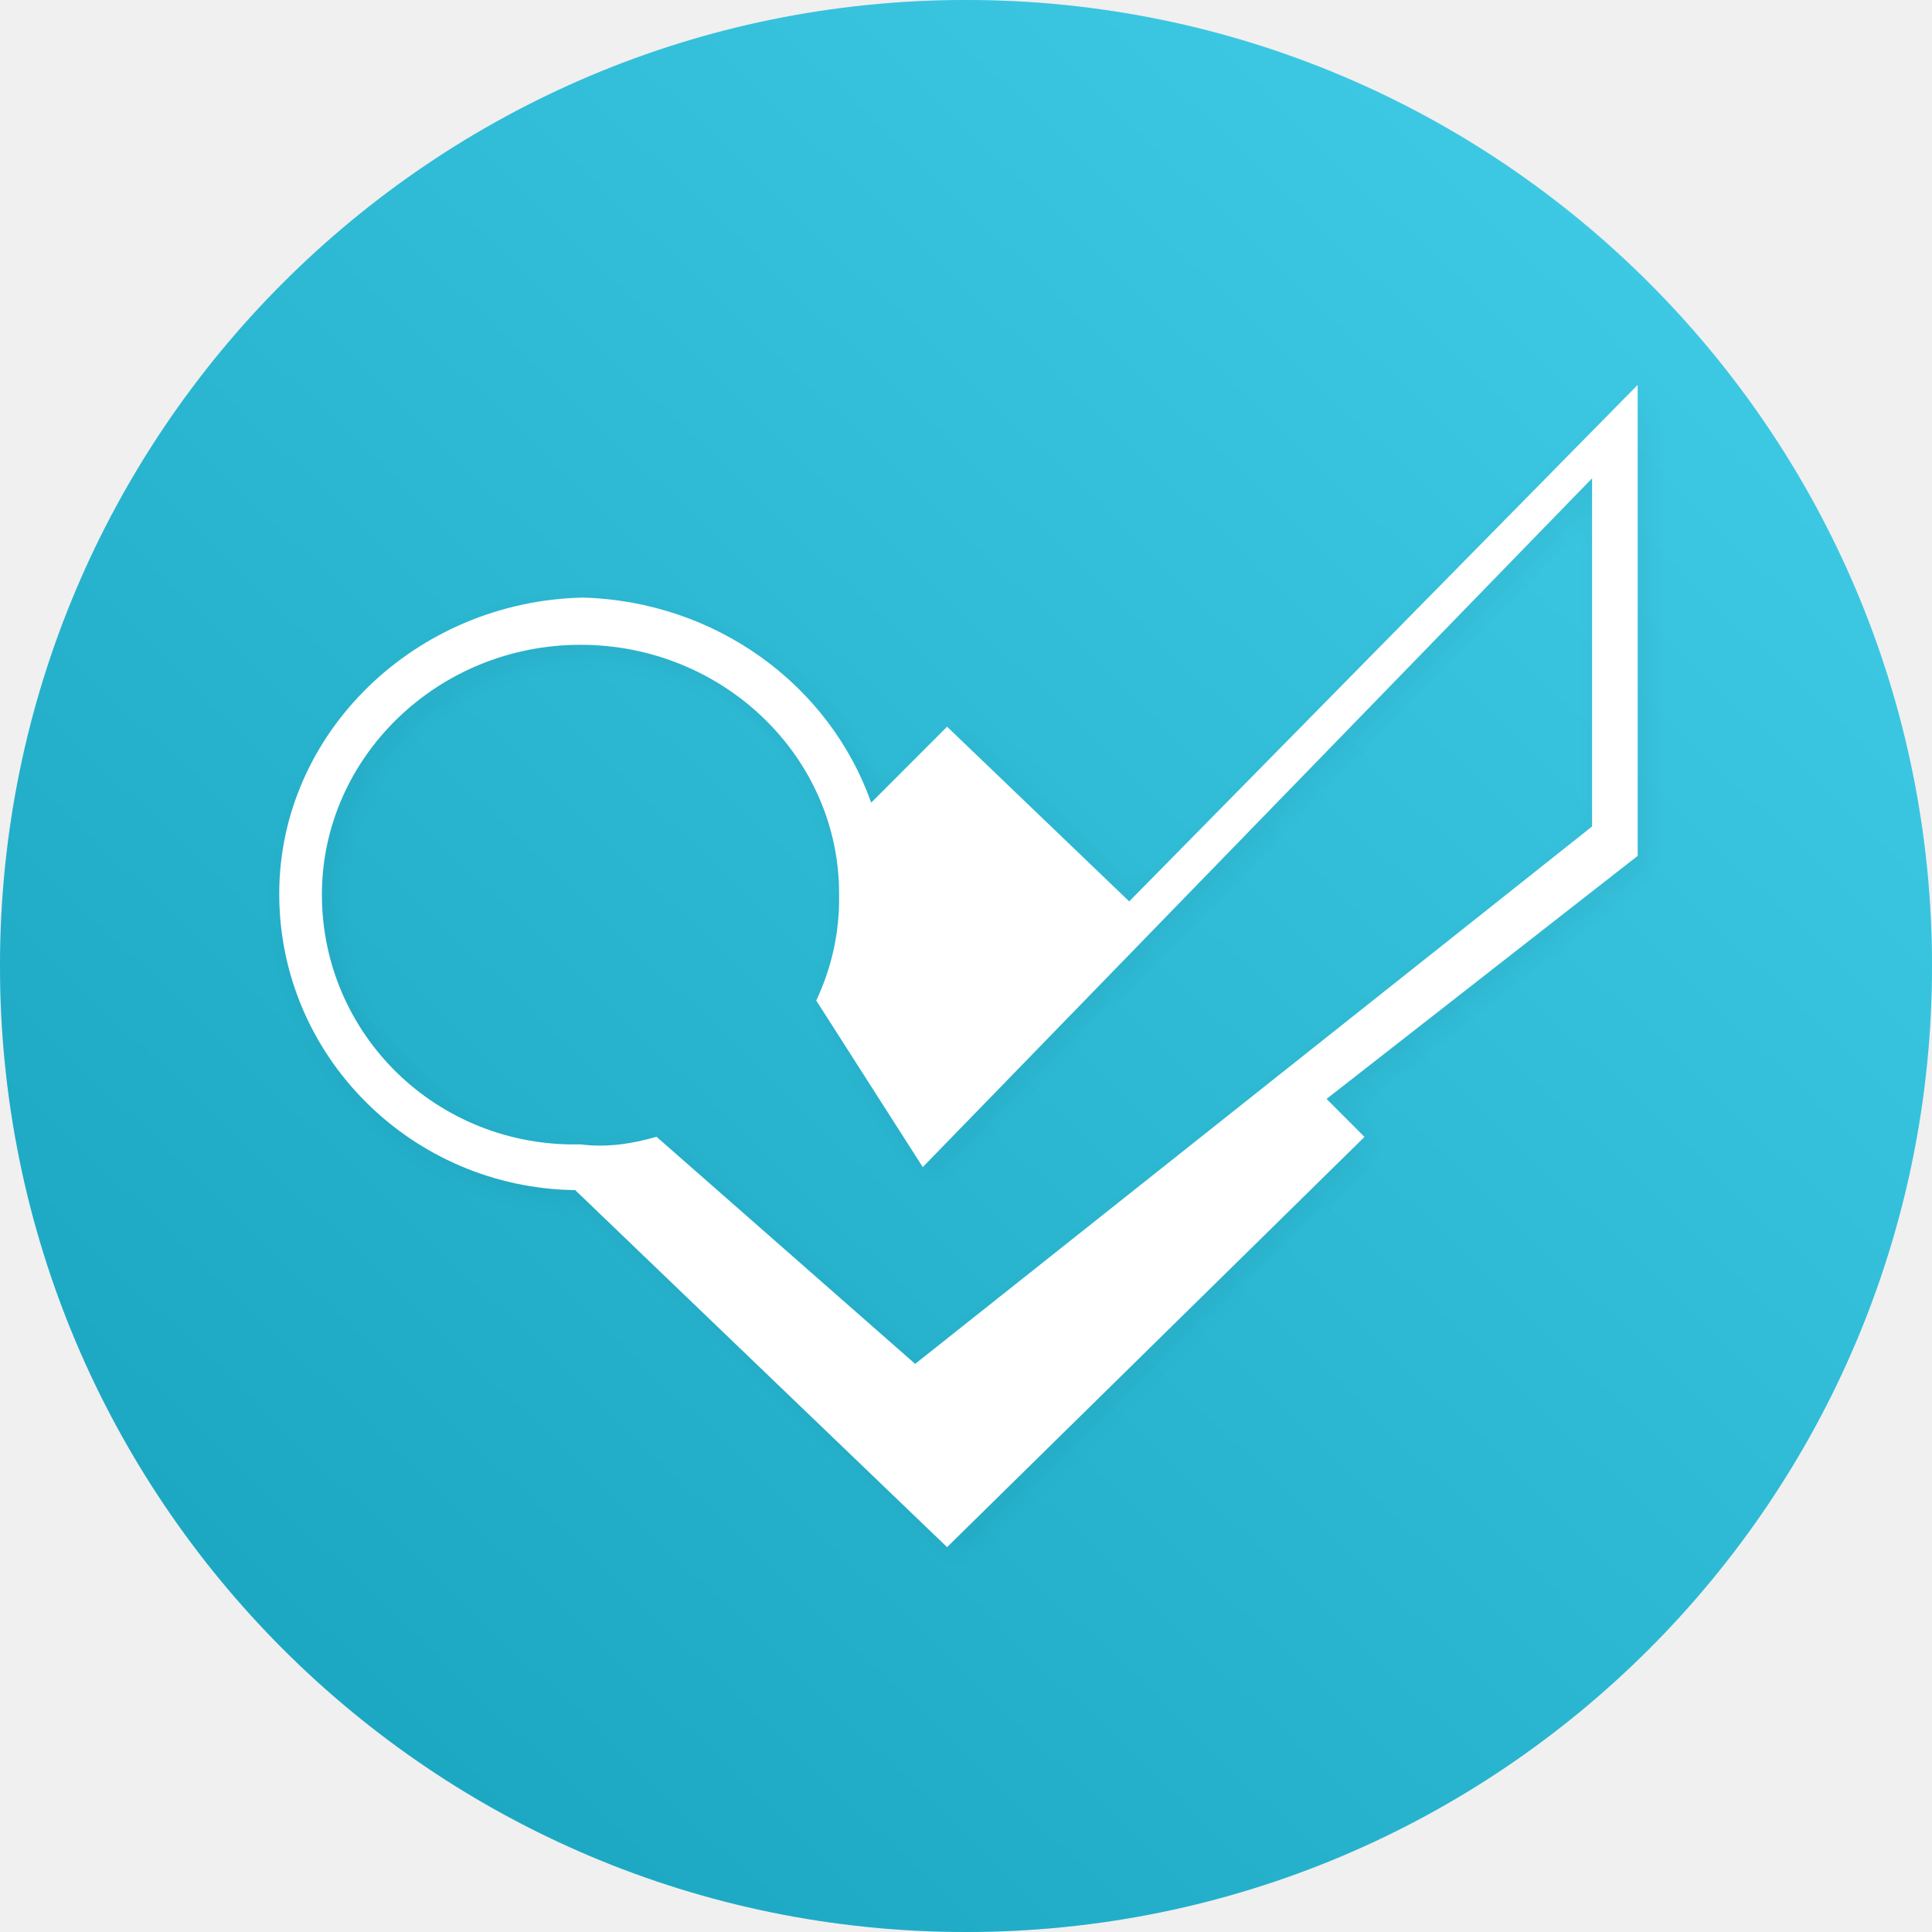
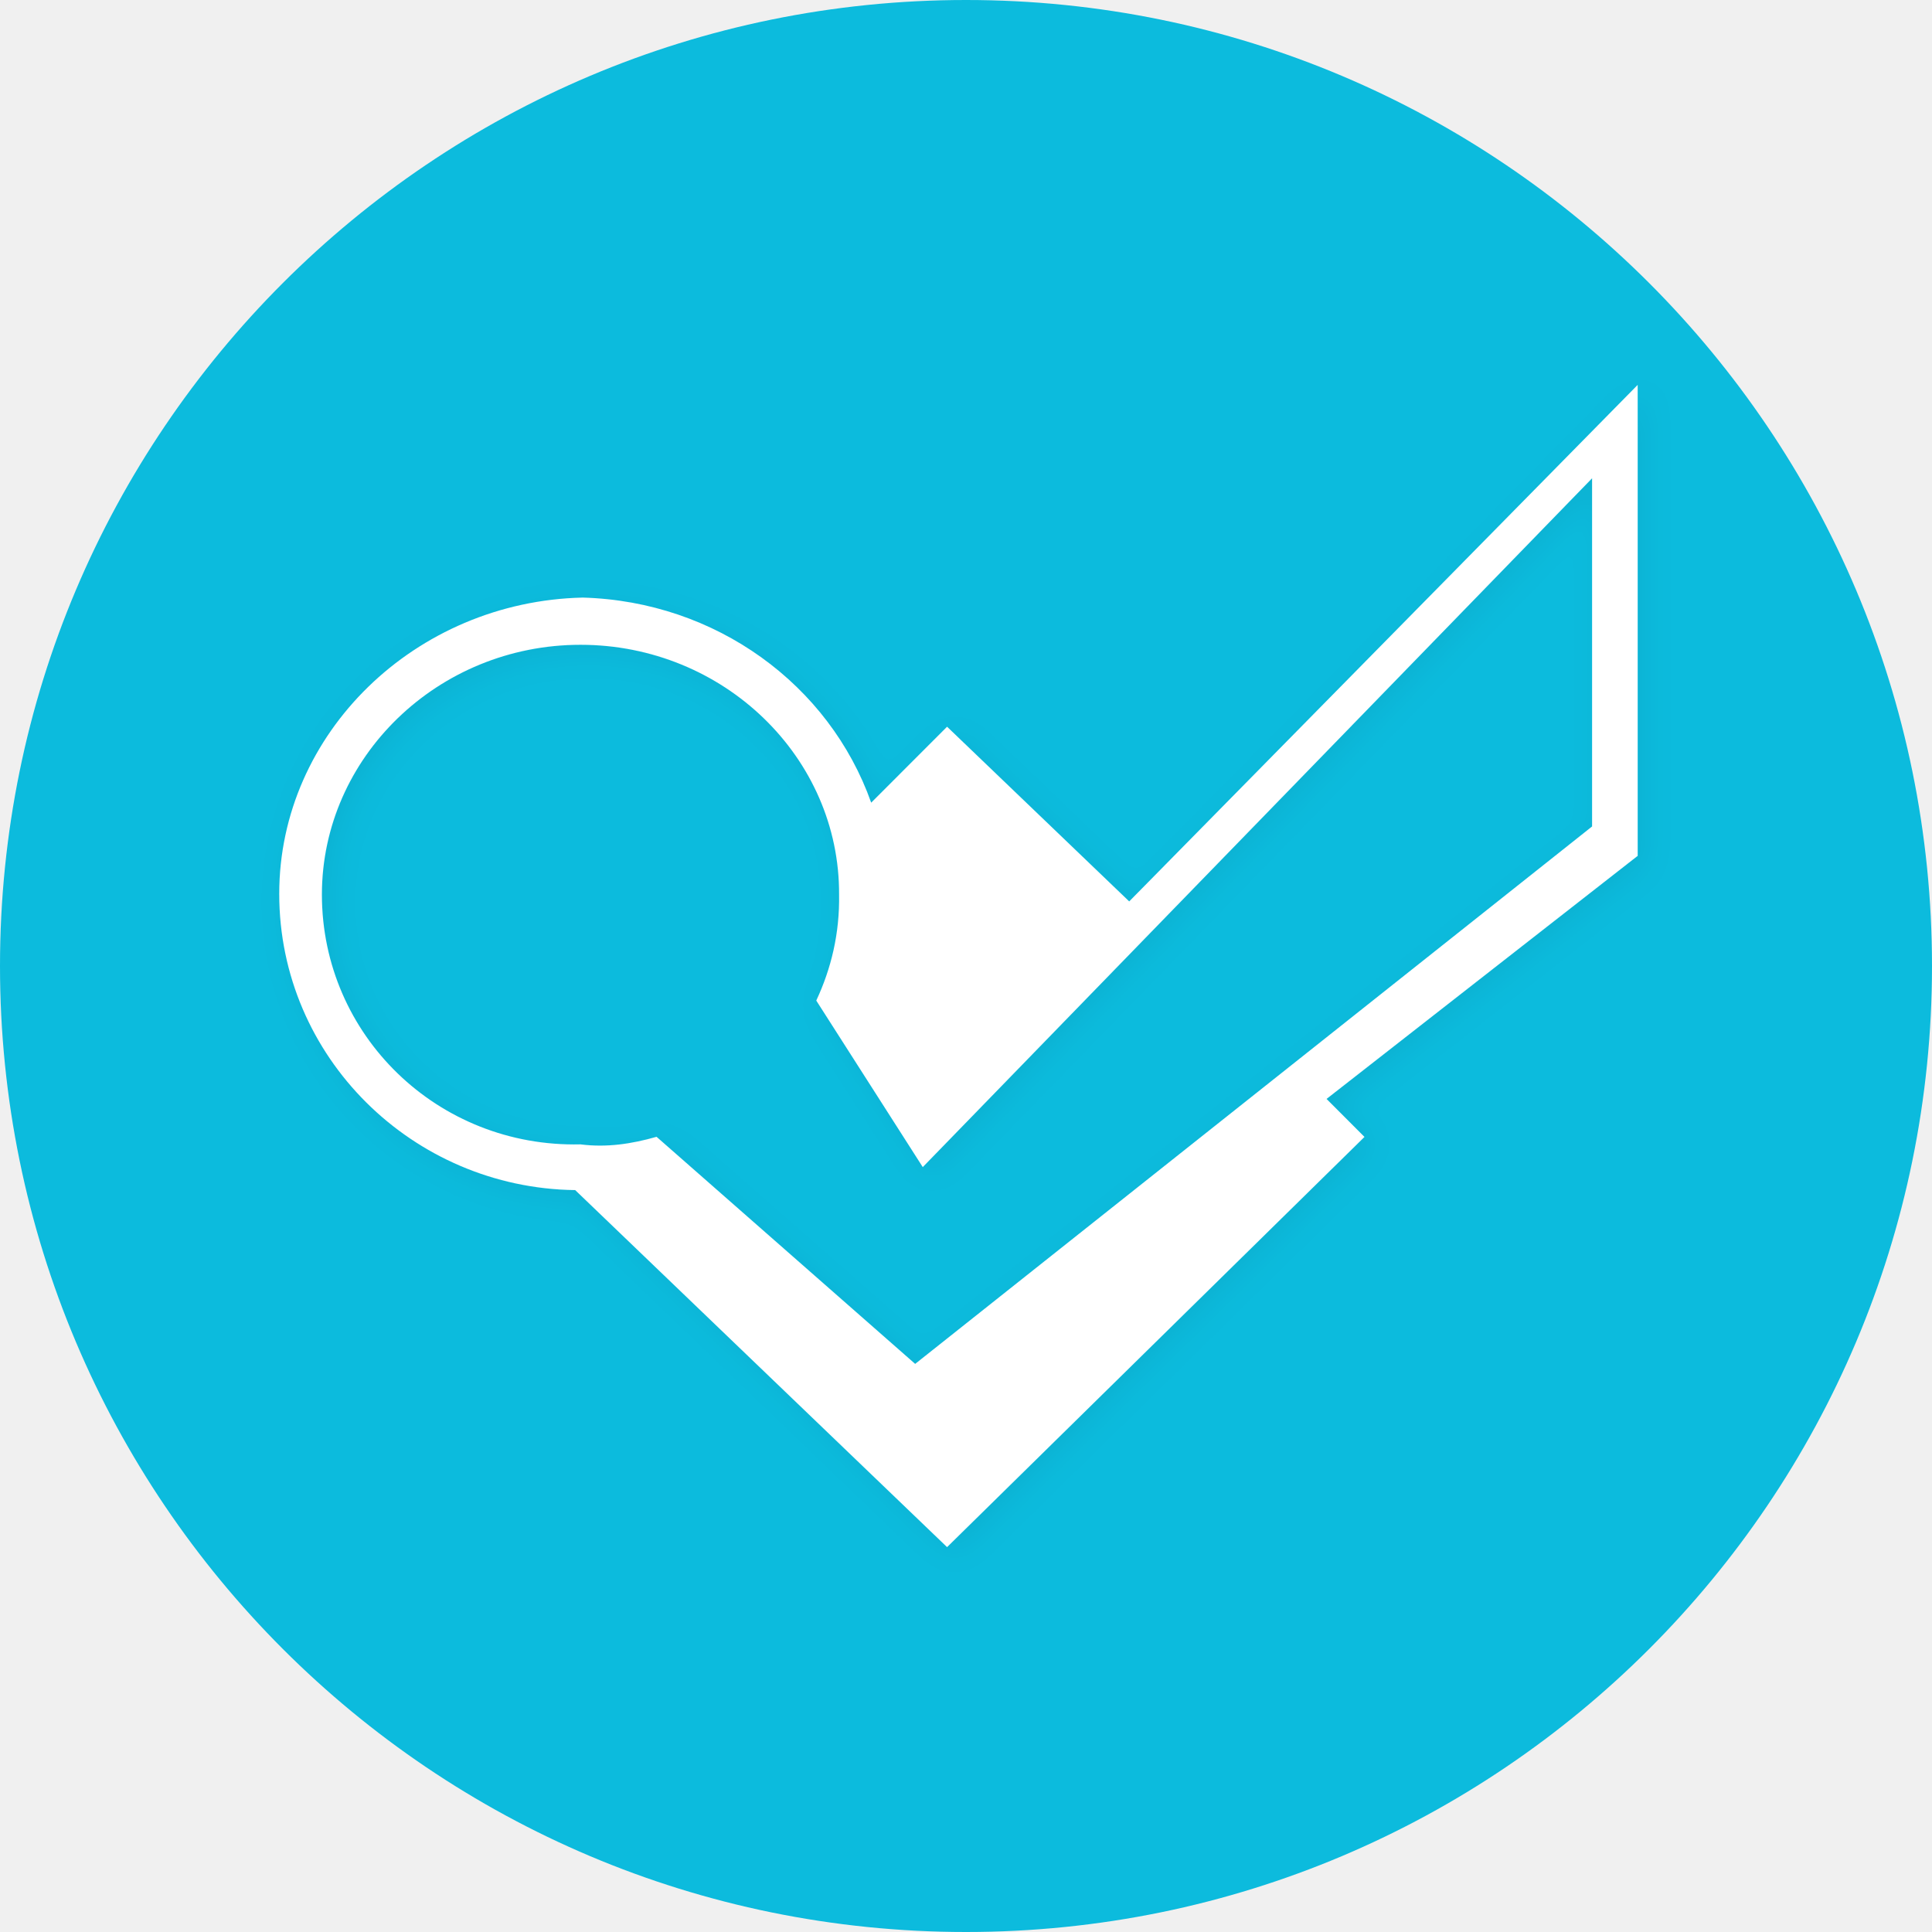
<svg xmlns="http://www.w3.org/2000/svg" width="256px" height="256px" viewBox="0 0 256 256" version="1.1">
  <defs>
-     <linearGradient x1="15.639%" y1="86.322%" x2="85.245%" y2="13.615%" id="linearGradient-1">
-       <stop stop-color="#585858" offset="0%" />
-       <stop stop-color="#FFFFFF" offset="100%" />
-     </linearGradient>
-     <filter x="-50%" y="-50%" width="200%" height="200%" filterUnits="objectBoundingBox" id="filter-2">
+     <filter x="-50%" y="-50%" width="200%" height="200%" filterUnits="objectBoundingBox" id="filter-1">
      <feOffset dx="1" dy="1" in="SourceAlpha" result="shadowOffsetOuter1" />
      <feGaussianBlur stdDeviation="2" in="shadowOffsetOuter1" result="shadowBlurOuter1" />
      <feColorMatrix values="0 0 0 0 0   0 0 0 0 0   0 0 0 0 0  0 0 0 0.051 0" in="shadowBlurOuter1" type="matrix" result="shadowMatrixOuter1" />
      <feMerge>
        <feMergeNode in="shadowMatrixOuter1" />
        <feMergeNode in="SourceGraphic" />
      </feMerge>
    </filter>
  </defs>
  <g id="Services" stroke="none" stroke-width="1" fill="none" fill-rule="evenodd">
    <g id="on" transform="translate(-300, -300)">
      <g id="foursquare" transform="translate(300, 300)">
        <rect id="Rectangle-2" fill="#0CBBDD" x="0" y="0" width="256" height="256" rx="200" />
-         <g id="Gradient-9" fill="url(#linearGradient-1)" fill-opacity="0.2">
-           <rect id="Rectangle-7" x="0" y="0" width="256" height="256" rx="200" />
-         </g>
-         <path d="M210.96,109.51 L121.263,180.724 L86.997,150.633 C83.702,151.575 80.388,152.082 76.918,151.636 C58.009,152.082 42.652,137.166 42.652,118.537 C42.652,100.365 58.009,85.438 76.918,85.437 C95.901,85.438 111.271,100.365 111.184,118.537 C111.271,123.692 110.131,128.366 108.161,132.579 L122.271,154.645 L210.96,63.371 L210.96,109.51 L210.96,109.51 Z M217,51 L149.626,119.444 L125.492,96.294 L115.436,106.359 C109.905,90.745 94.88,79.683 77.223,79.183 C55.023,79.683 37,97.161 37,118.438 C37,140.074 54.673,157.42 76.218,157.693 L125.492,205 L180.799,150.647 L175.771,145.614 L217,113.405 L217,51 L217,51 Z" id="Fill-235" fill="#FFFFFF" filter="url(#filter-2)" />
+         <g id="Gradient-9" />
+         <path d="M210.96,109.51 L121.263,180.724 L86.997,150.633 C83.702,151.575 80.388,152.082 76.918,151.636 C58.009,152.082 42.652,137.166 42.652,118.537 C42.652,100.365 58.009,85.438 76.918,85.437 C95.901,85.438 111.271,100.365 111.184,118.537 C111.271,123.692 110.131,128.366 108.161,132.579 L122.271,154.645 L210.96,63.371 L210.96,109.51 L210.96,109.51 Z M217,51 L149.626,119.444 L125.492,96.294 L115.436,106.359 C109.905,90.745 94.88,79.683 77.223,79.183 C55.023,79.683 37,97.161 37,118.438 C37,140.074 54.673,157.42 76.218,157.693 L125.492,205 L180.799,150.647 L175.771,145.614 L217,113.405 L217,51 L217,51 Z" id="Fill-235" fill="#FFFFFF" filter="url(#filter-1)" />
      </g>
    </g>
  </g>
</svg>
